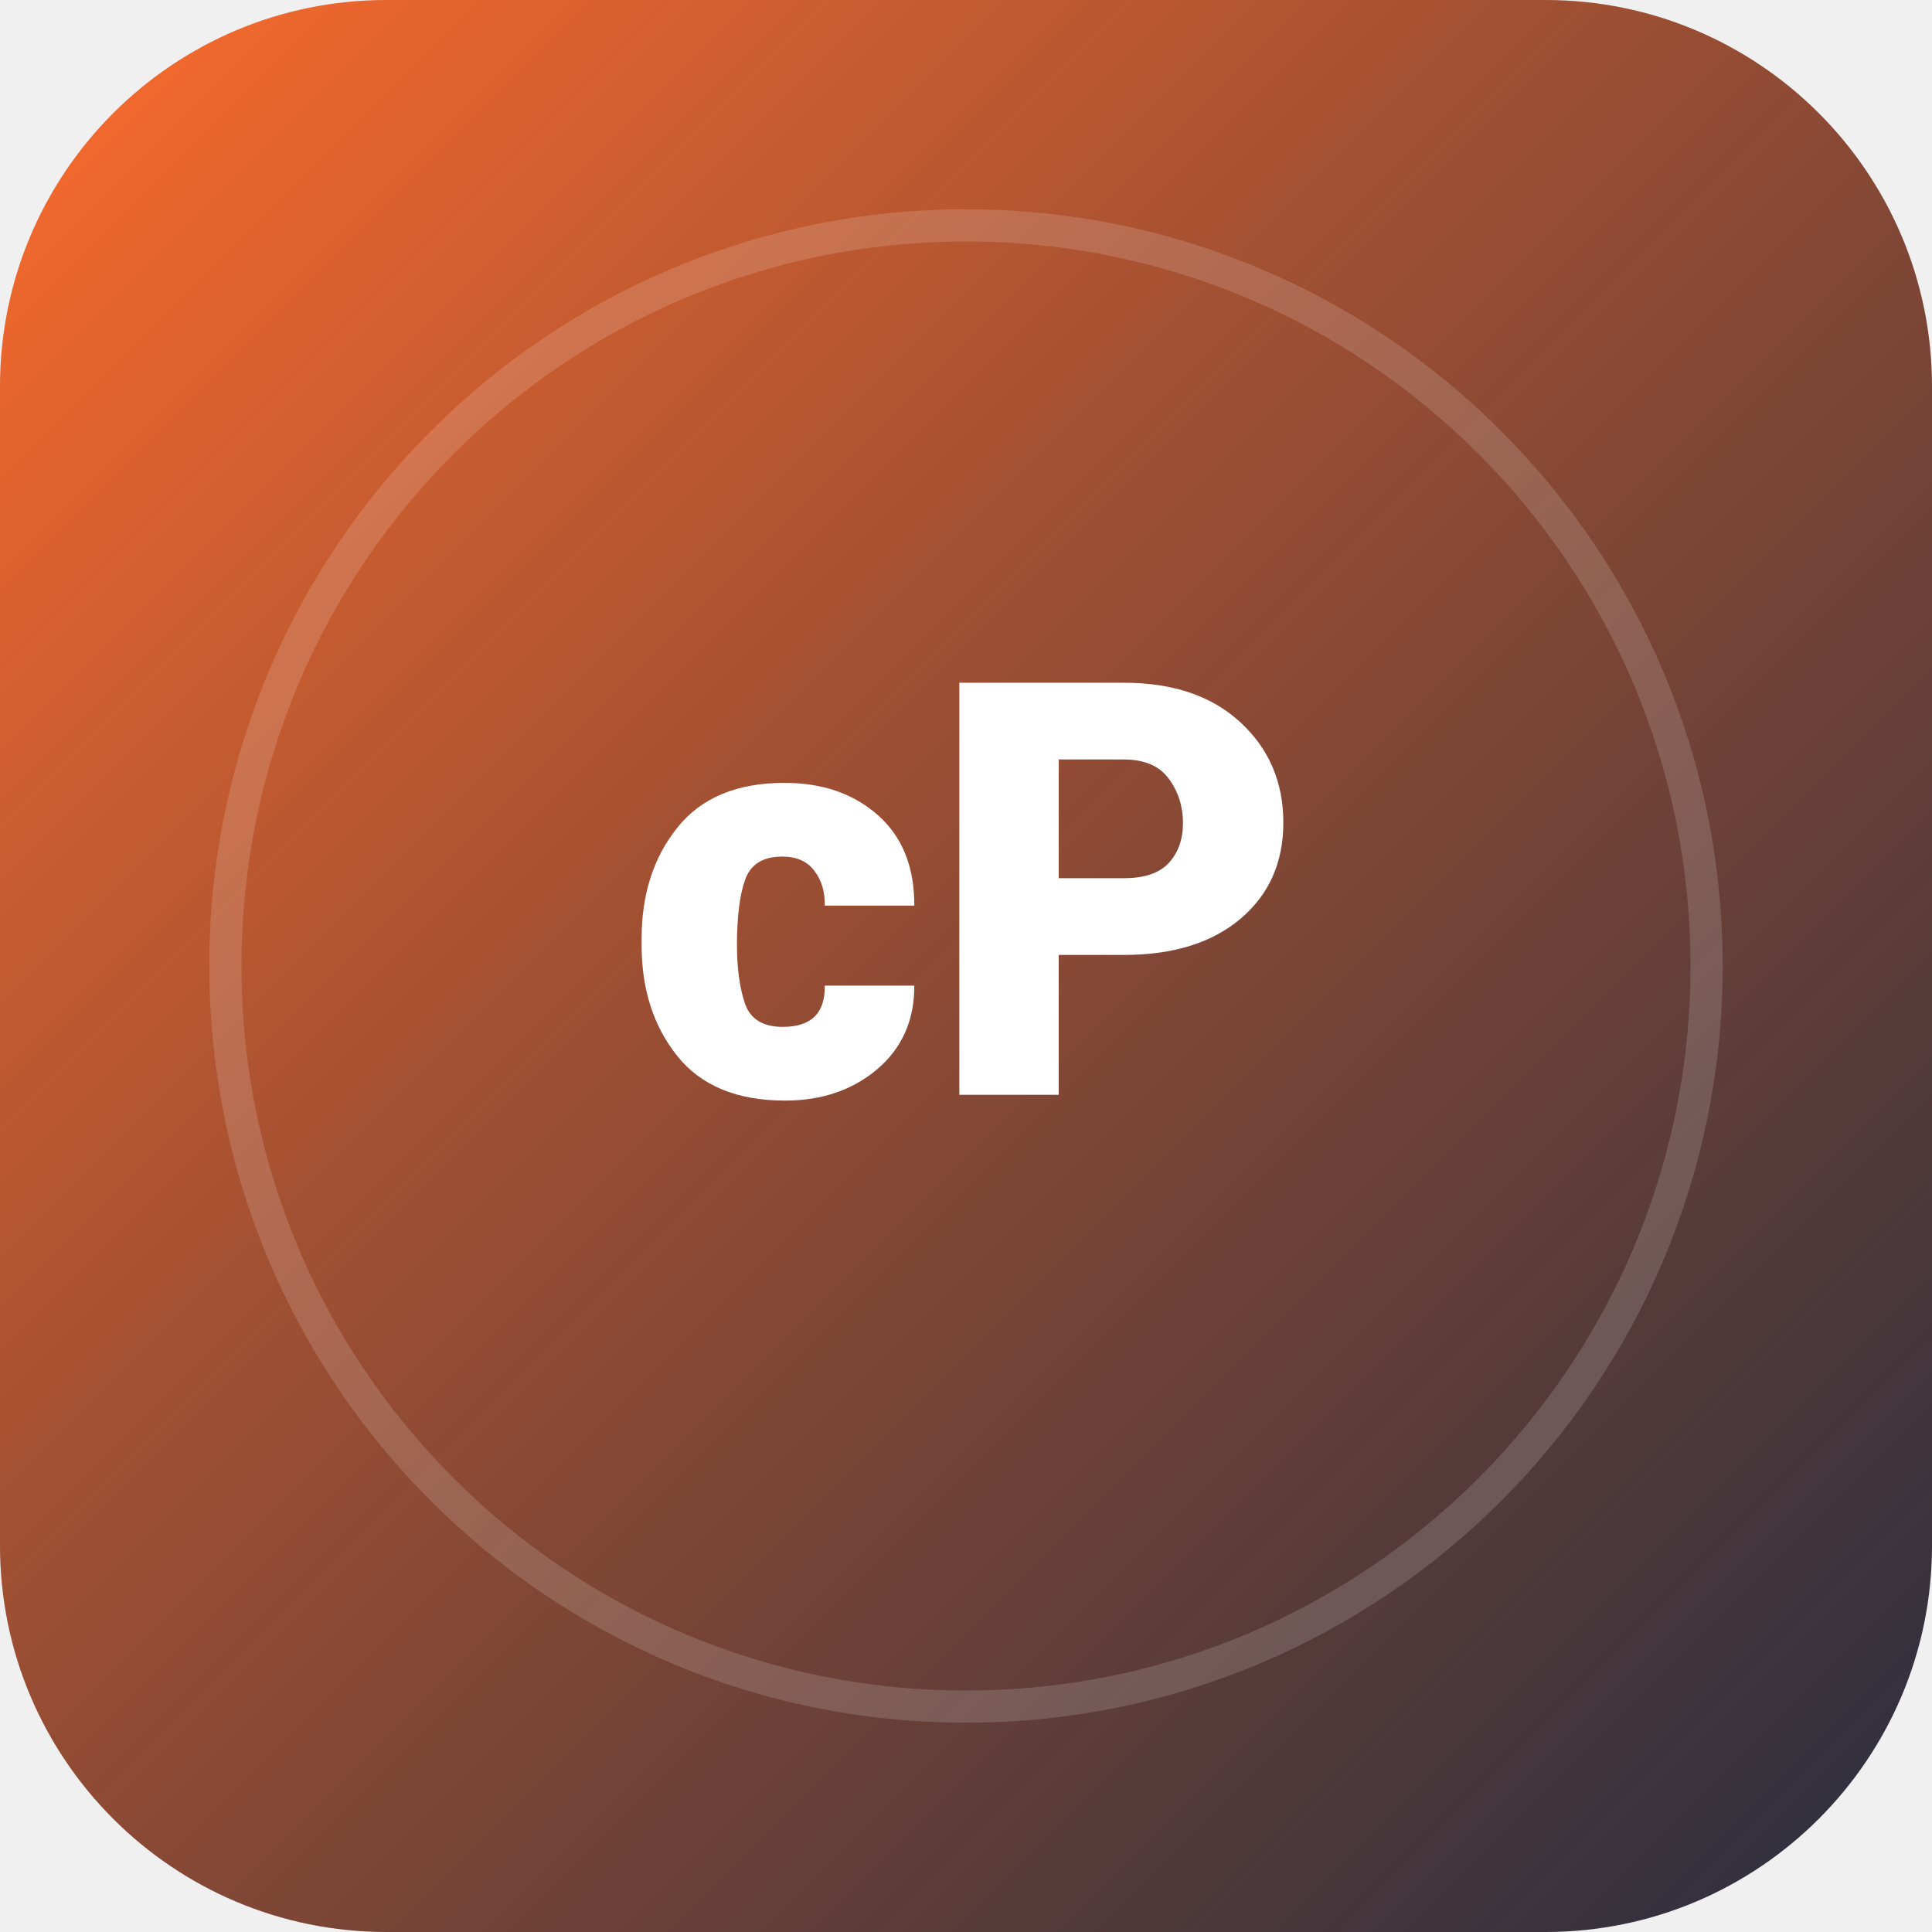
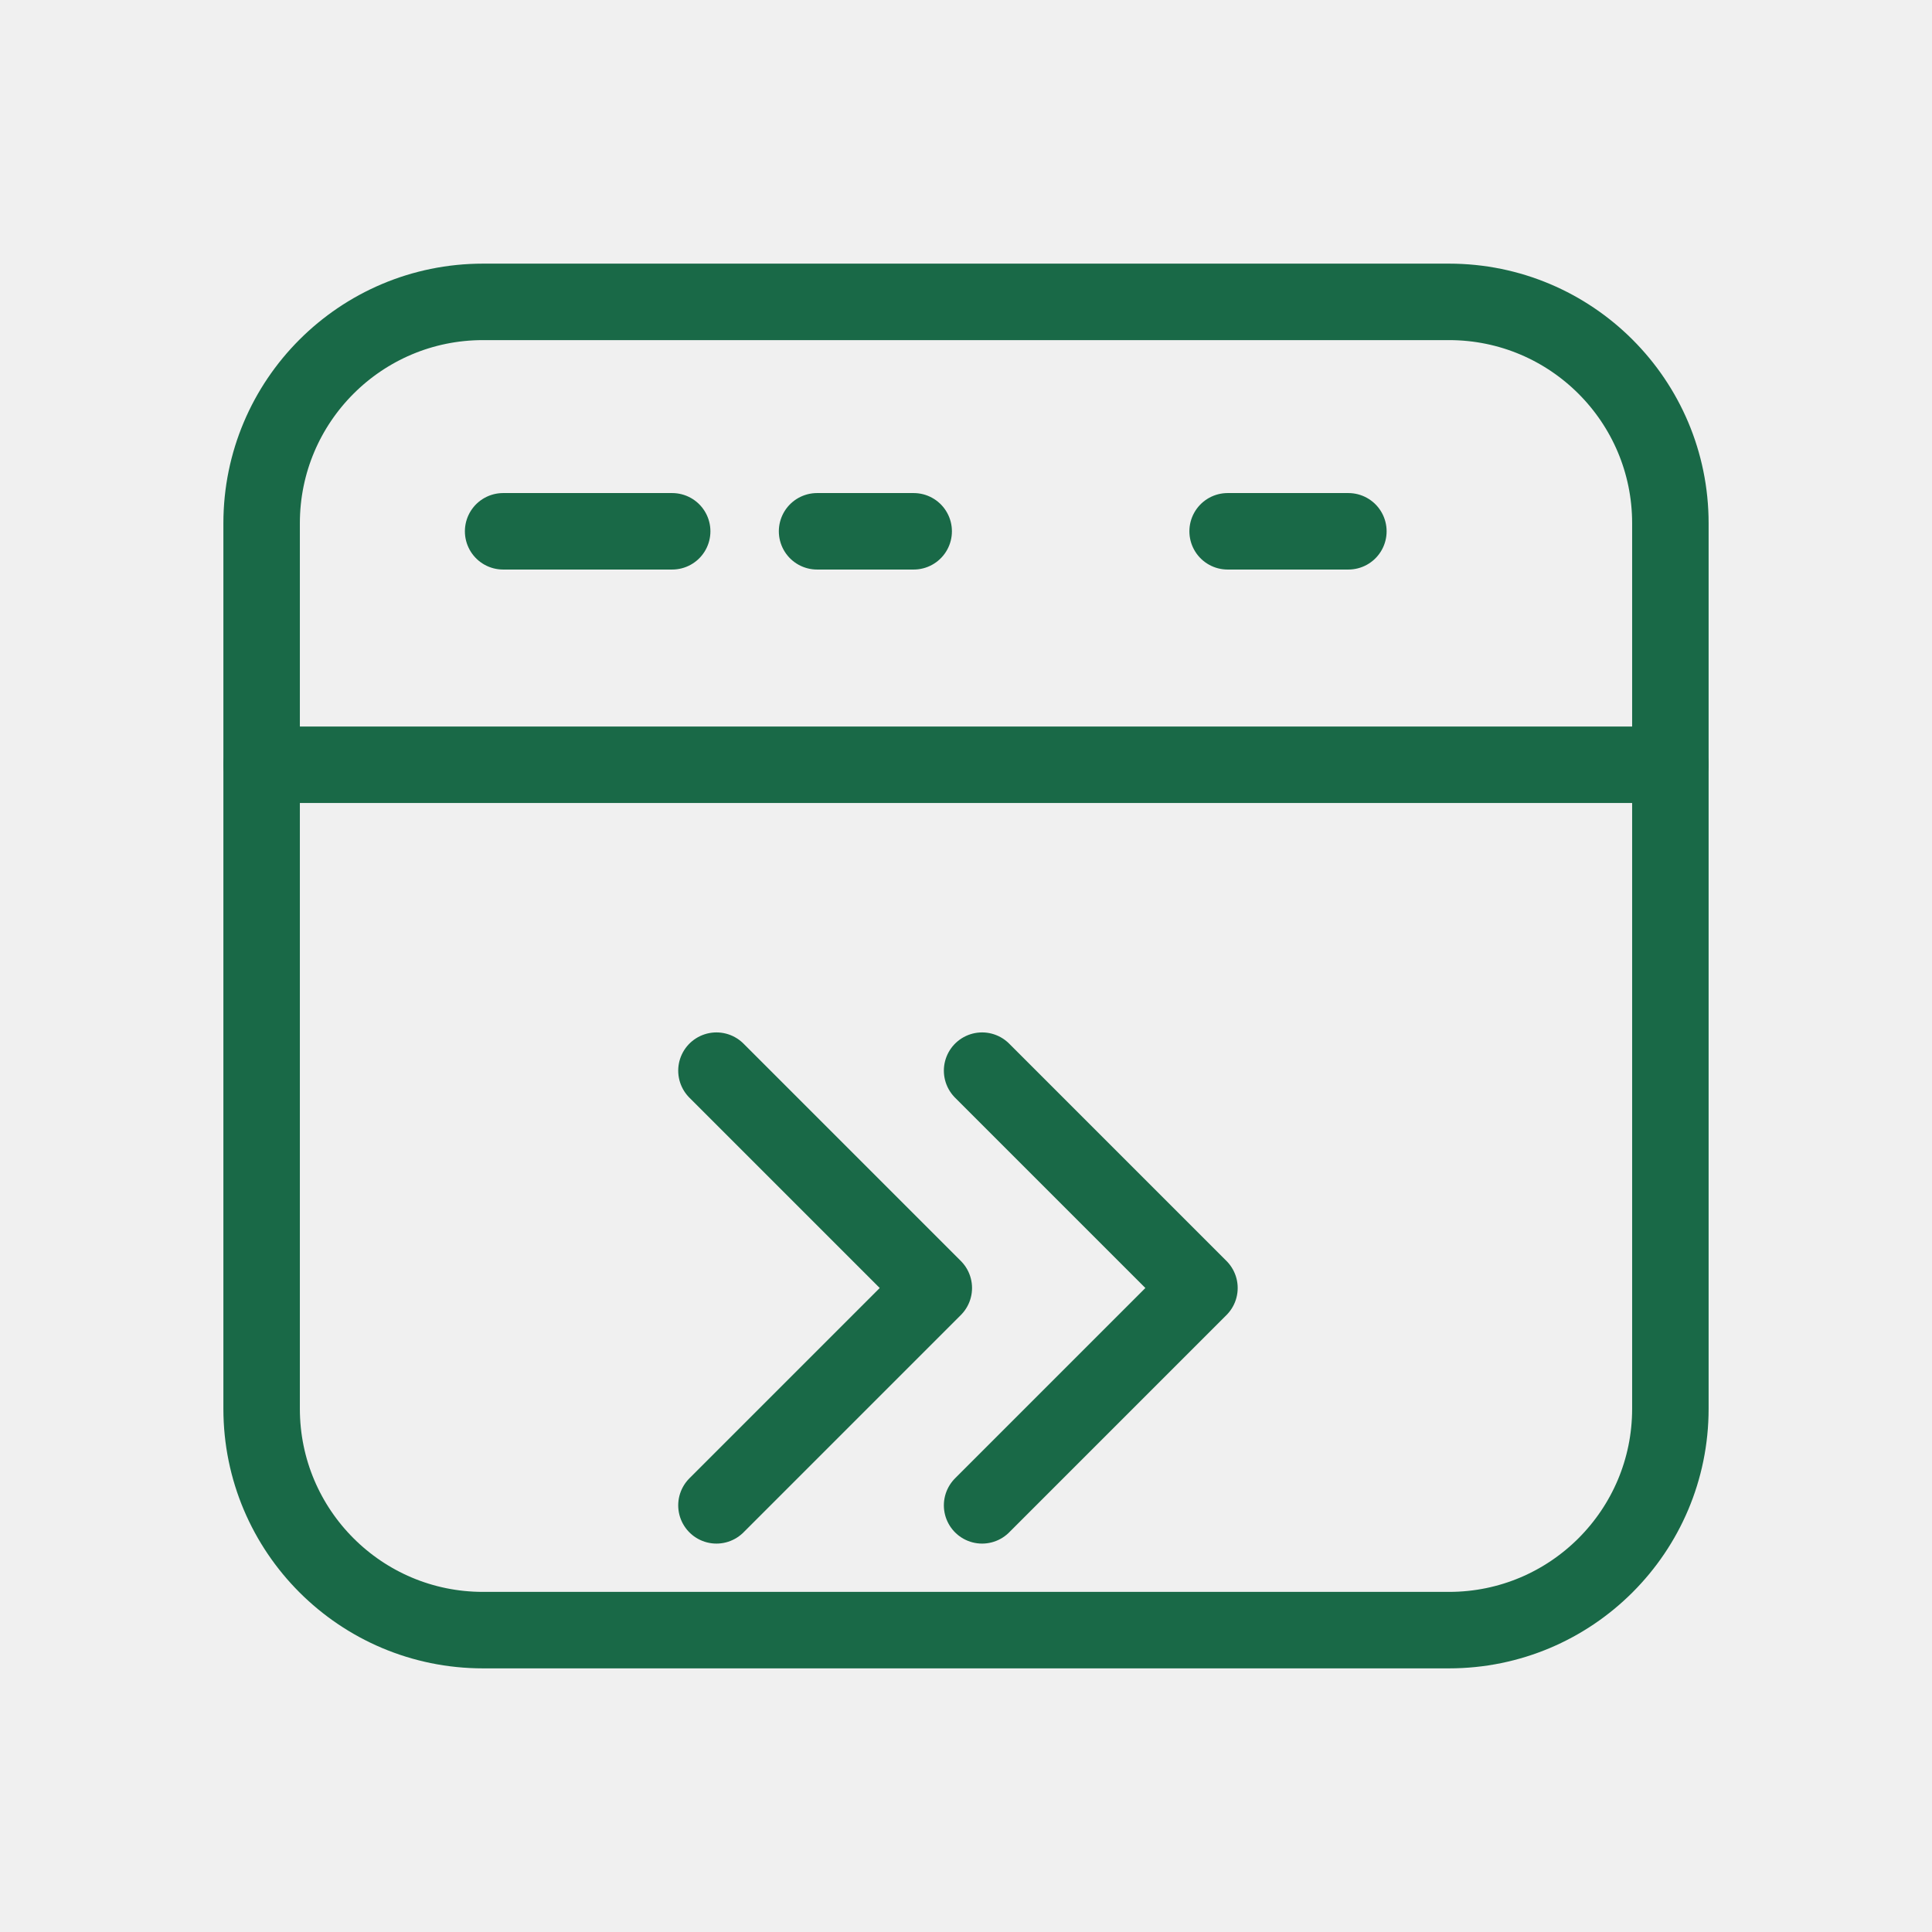
- <svg xmlns="http://www.w3.org/2000/svg" viewBox="0 0 120 120" width="120" height="120">
-   <defs>
-     <linearGradient id="g_cP" x1="0%" y1="0%" x2="100%" y2="100%">
-       <stop offset="0%" stop-color="#FF6C2C" />
-       <stop offset="100%" stop-color="#0f172a" stop-opacity="0.9" />
-     </linearGradient>
-   </defs>
-   <rect width="120" height="120" rx="24" fill="url(#g_cP)" />
-   <circle cx="60" cy="60" r="46" fill="none" stroke="rgba(255,255,255,0.15)" stroke-width="2" />
-   <text x="60" y="68" font-family="-apple-system, BlinkMacSystemFont, 'Segoe UI', Roboto, sans-serif" font-weight="800" font-size="36" fill="#ffffff" text-anchor="middle">cP</text>
+ <svg xmlns="http://www.w3.org/2000/svg" viewBox="0 0 48 48" width="48" height="48" role="img">
+   <g fill="none" stroke="#196947" stroke-width="1.9" stroke-linecap="round" stroke-linejoin="round">
+     <rect x="6.5" y="7.5" width="35" height="33" rx="5.5" />
+     <path d="M6.5 19h35" />
+     <path d="M12.5 13.2h4.2M20.3 13.2h2.4M30.5 13.2h3" />
+     <g transform="translate(0,0)">
+       <path d="m17.8 26.6 5.4 5.4-5.4 5.4M24.4 26.6l5.4 5.4-5.4 5.4" />
+     </g>
+   </g>
</svg>
